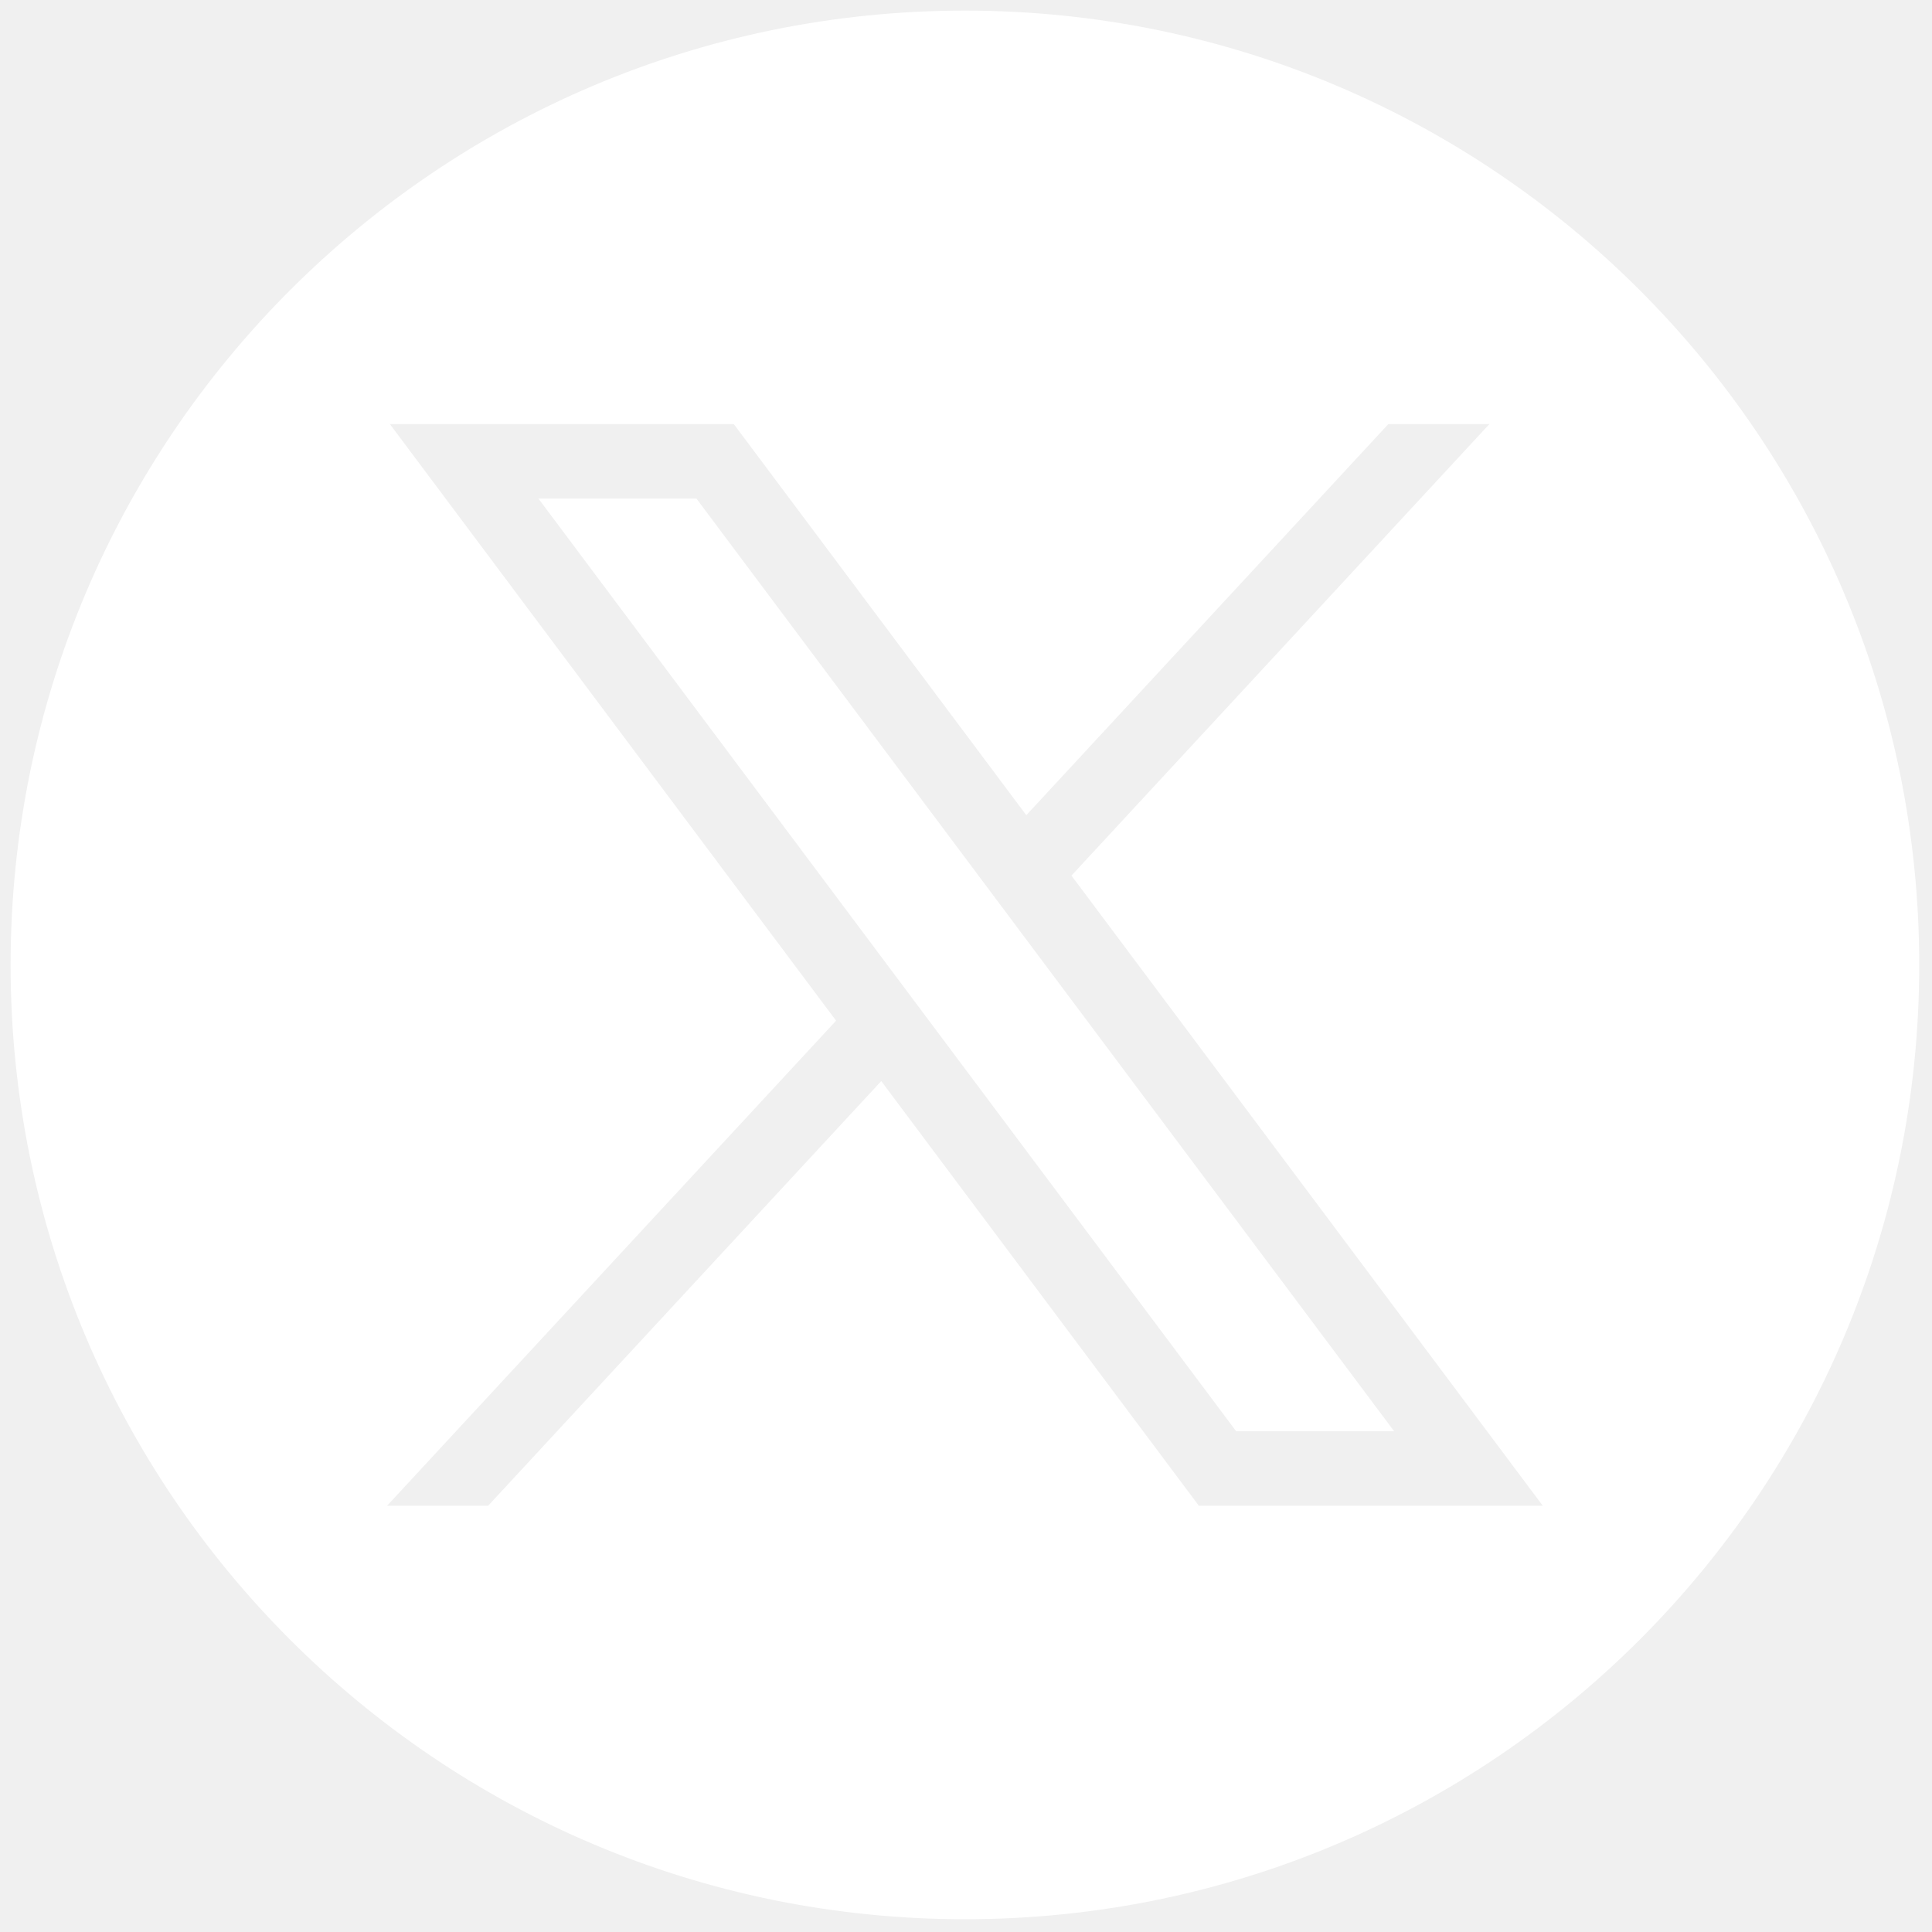
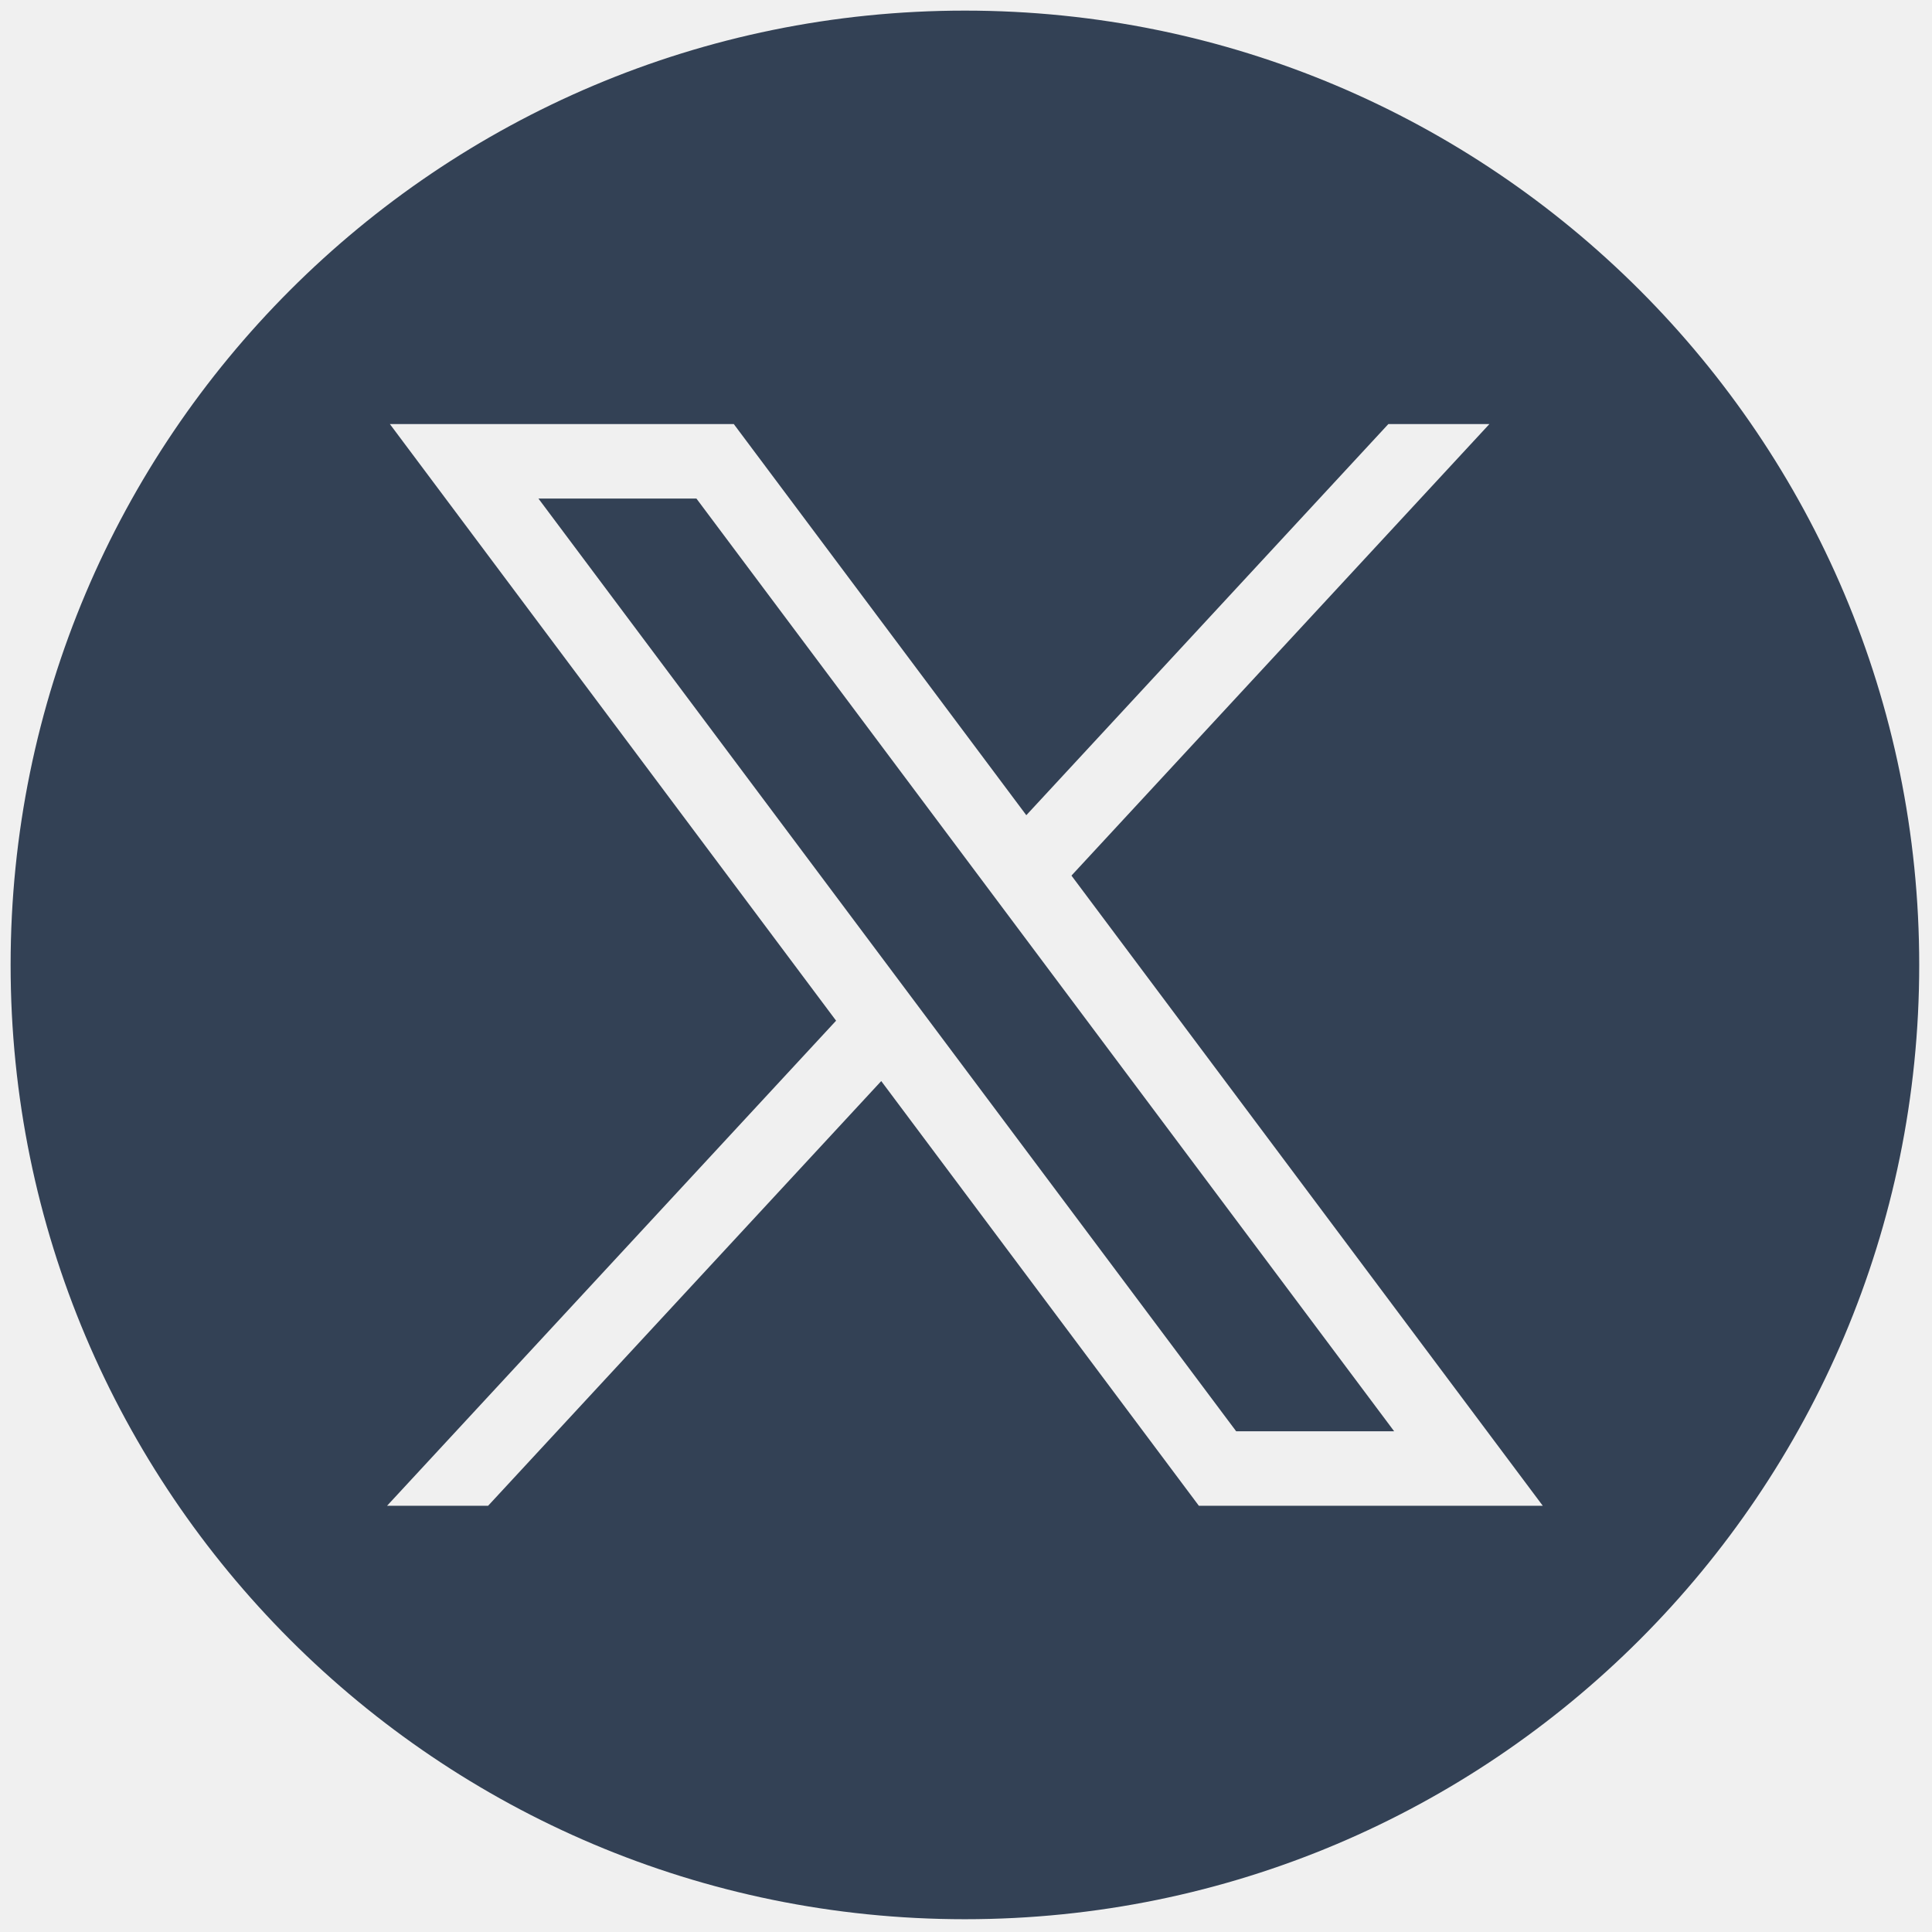
<svg xmlns="http://www.w3.org/2000/svg" version="1.1" width="256" height="256" viewBox="0 0 256 256" xml:space="preserve">
  <defs>
</defs>
  <g style="stroke: none; stroke-width: 0; stroke-dasharray: none; stroke-linecap: butt; stroke-linejoin: miter; stroke-miterlimit: 10; fill: none; fill-rule: nonzero; opacity: 1;" transform="translate(1.406593 1.406593) scale(2.81 2.81)">
-     <polygon points="24.89,23.01 57.79,66.99 65.24,66.99 32.34,23.01 " style="stroke: none; stroke-width: 1; stroke-dasharray: none; stroke-linecap: butt; stroke-linejoin: miter; stroke-miterlimit: 10; fill: white; fill-rule: nonzero; opacity: 1;" transform="  matrix(1 0 0 1 0 0) " />
-     <path d="M 45 0 L 45 0 C 20.147 0 0 20.147 0 45 v 0 c 0 24.853 20.147 45 45 45 h 0 c 24.853 0 45 -20.147 45 -45 v 0 C 90 20.147 69.853 0 45 0 z M 56.032 70.504 L 41.054 50.477 L 22.516 70.504 h -4.765 L 38.925 47.63 L 17.884 19.496 h 16.217 L 47.895 37.94 l 17.072 -18.444 h 4.765 L 50.024 40.788 l 22.225 29.716 H 56.032 z" style="stroke: none; stroke-width: 1; stroke-dasharray: none; stroke-linecap: butt; stroke-linejoin: miter; stroke-miterlimit: 10; fill: white; fill-rule: nonzero; opacity: 1;" transform=" matrix(1 0 0 1 0 0) " stroke-linecap="round" />
+     <polygon points="24.89,23.01 57.79,66.99 65.24,66.99 32.34,23.01 " style="stroke: none; stroke-width: 1; stroke-dasharray: none; stroke-linecap: butt; stroke-linejoin: miter; stroke-miterlimit: 10; fill: #334155; fill-rule: nonzero; opacity: 1;" transform="  matrix(1 0 0 1 0 0) " />
+     <path d="M 45 0 L 45 0 C 20.147 0 0 20.147 0 45 v 0 c 0 24.853 20.147 45 45 45 h 0 c 24.853 0 45 -20.147 45 -45 v 0 C 90 20.147 69.853 0 45 0 z M 56.032 70.504 L 41.054 50.477 L 22.516 70.504 h -4.765 L 38.925 47.63 L 17.884 19.496 h 16.217 L 47.895 37.94 l 17.072 -18.444 h 4.765 L 50.024 40.788 l 22.225 29.716 H 56.032 z" style="stroke: none; stroke-width: 1; stroke-dasharray: none; stroke-linecap: butt; stroke-linejoin: miter; stroke-miterlimit: 10; fill: #334155; fill-rule: nonzero; opacity: 1;" transform=" matrix(1 0 0 1 0 0) " stroke-linecap="round" />
  </g>
</svg>
